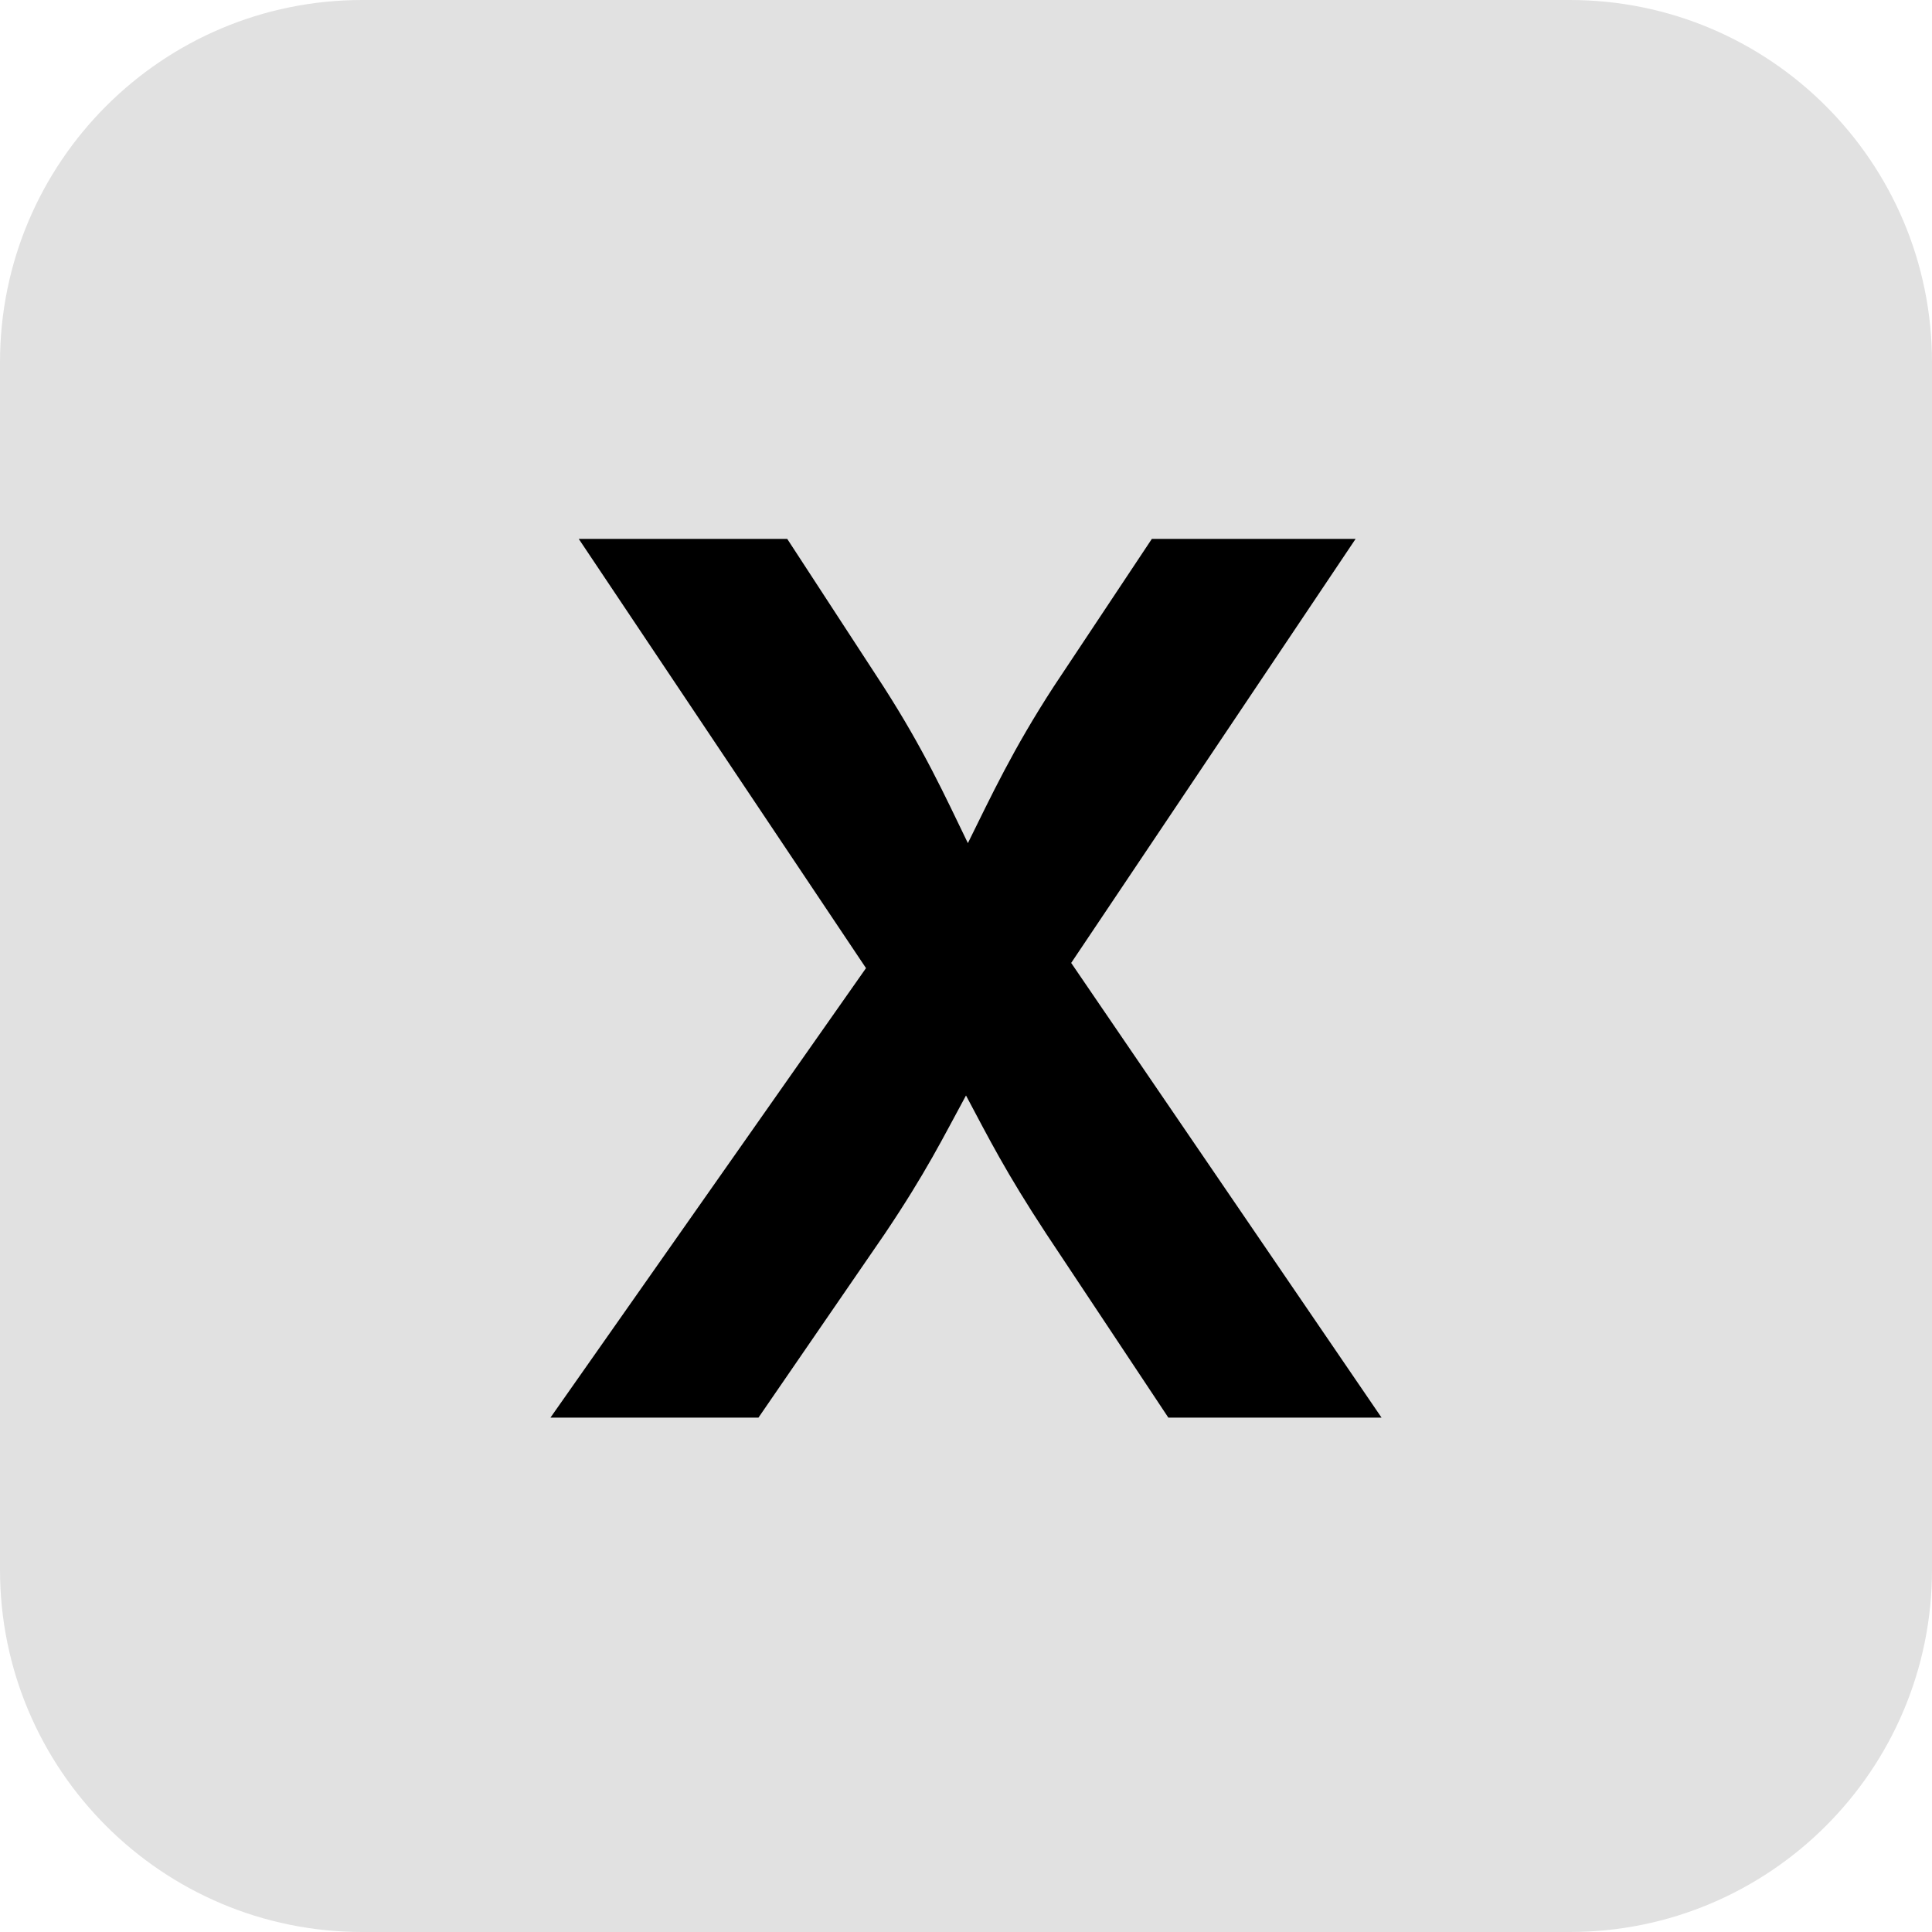
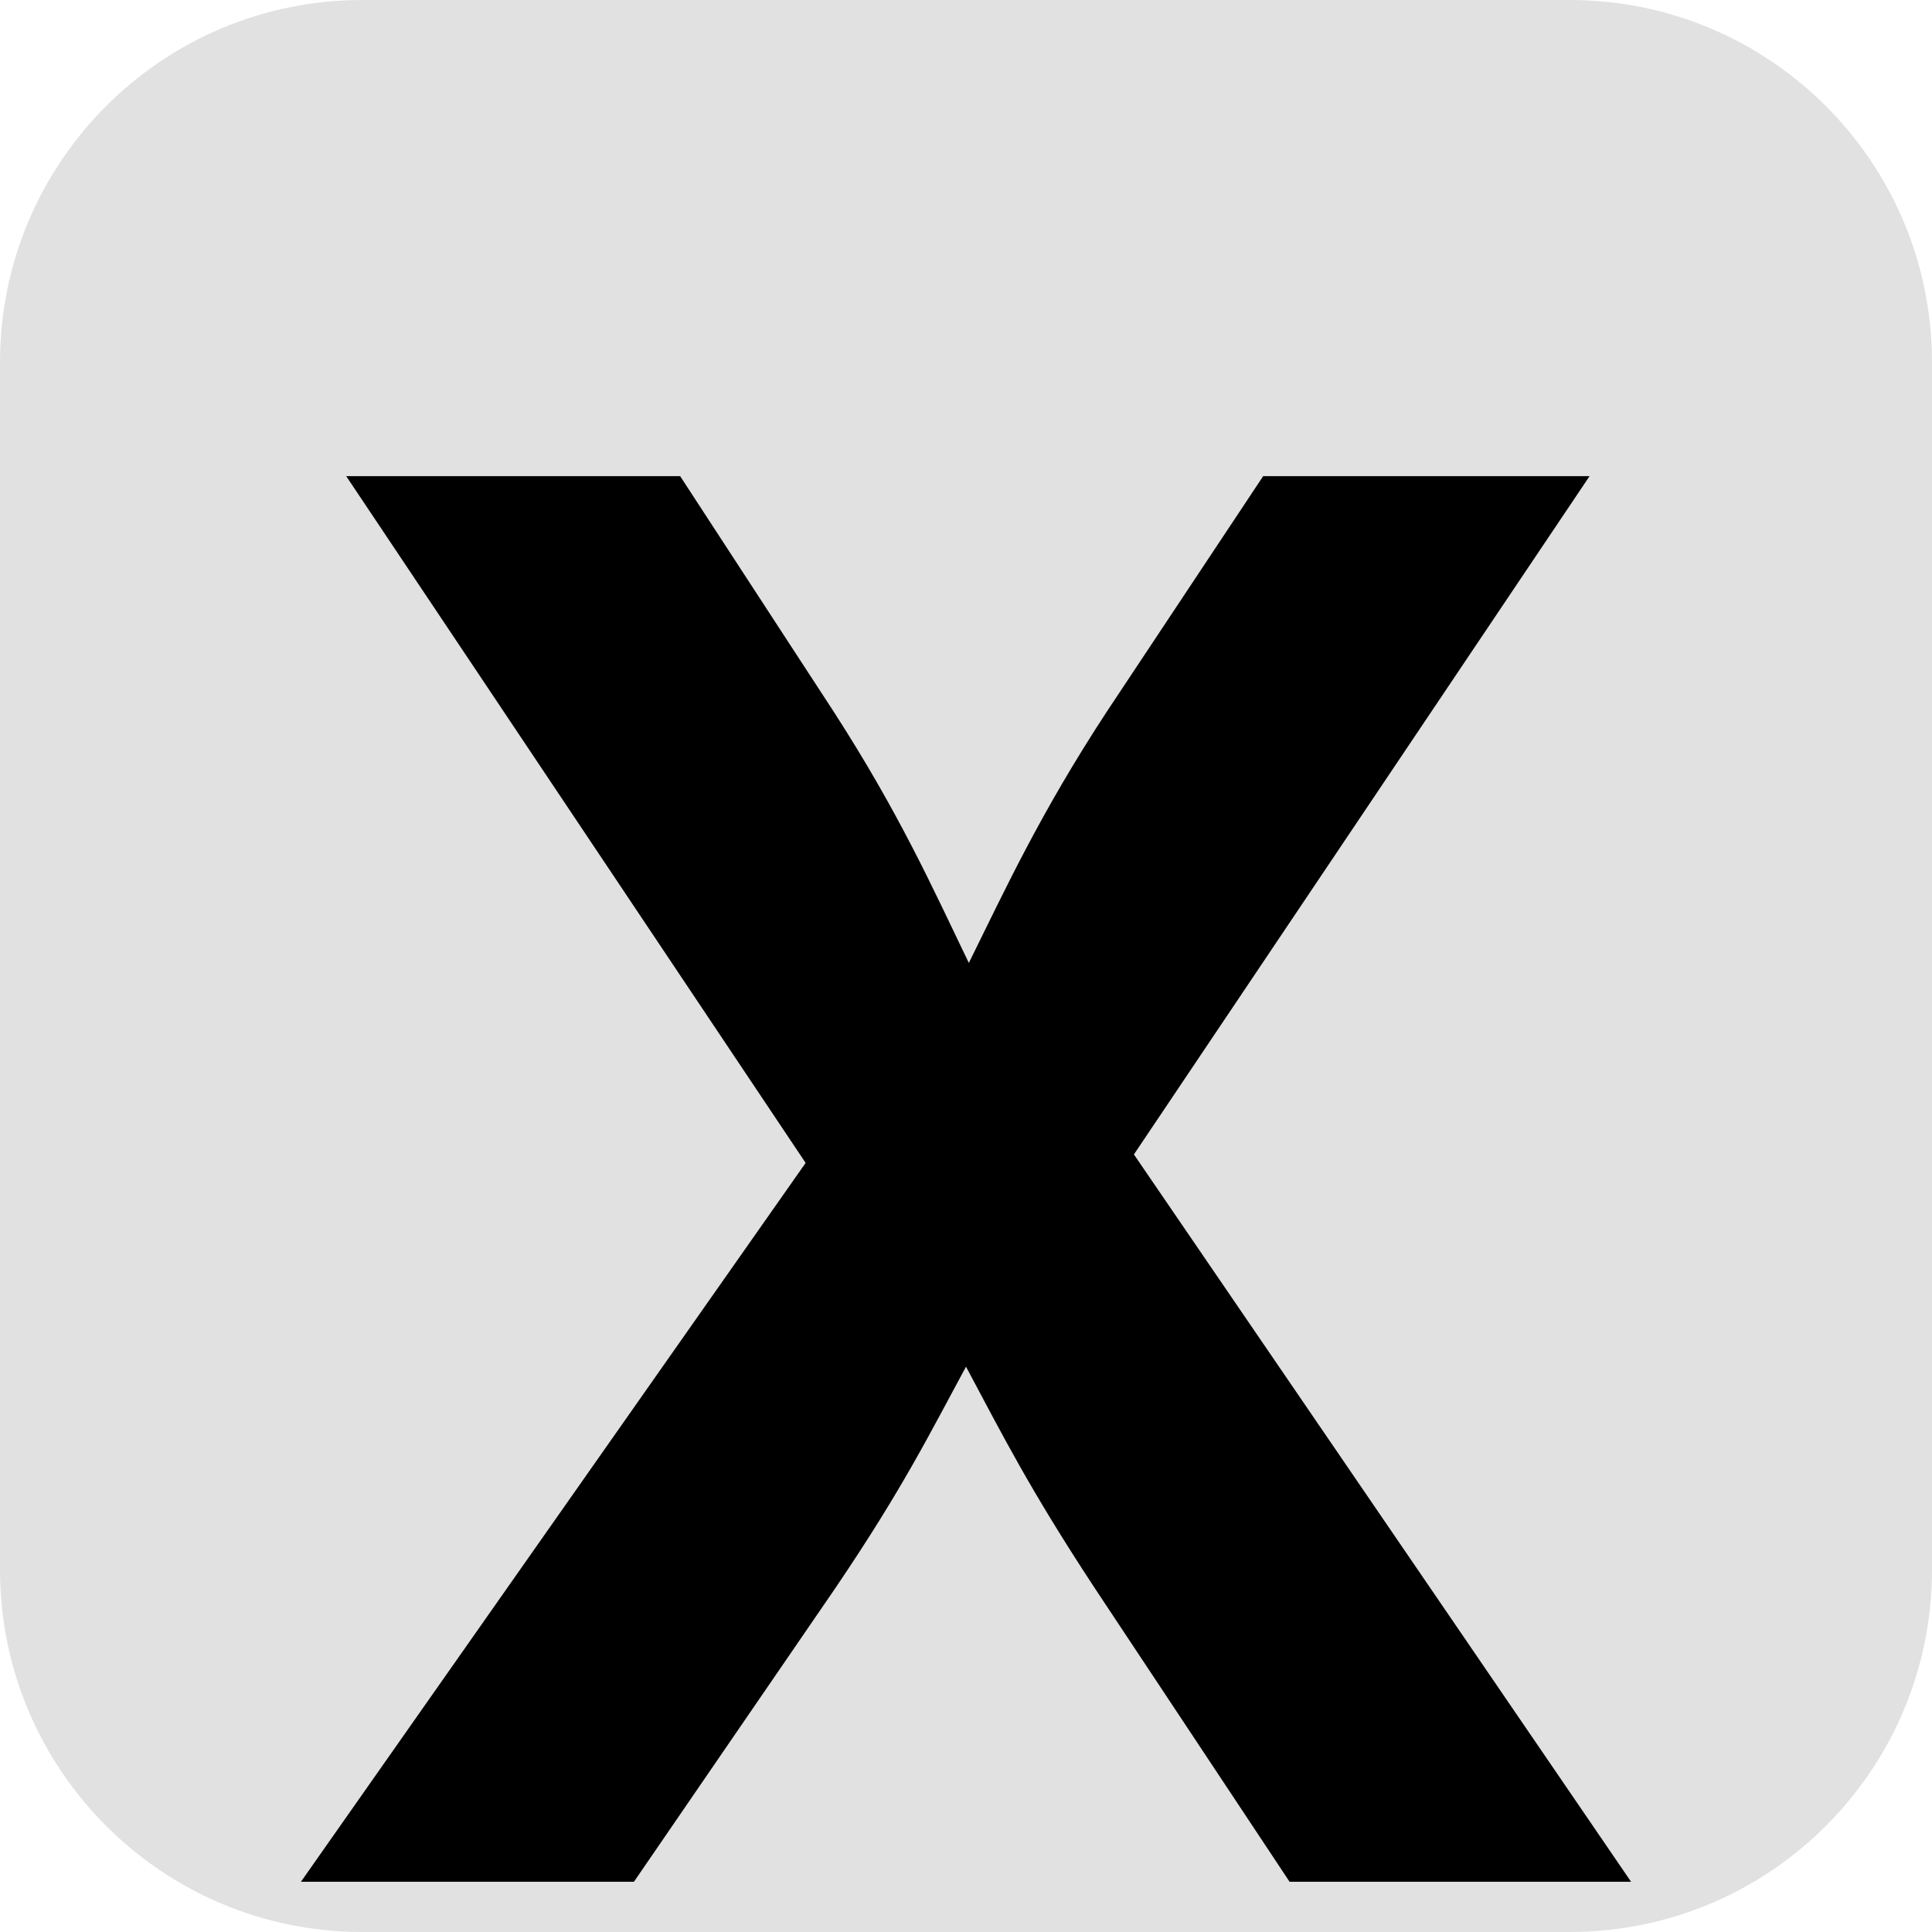
<svg xmlns="http://www.w3.org/2000/svg" viewBox="0 0 64 64" role="img" aria-label="Project X logo">
  <style>
    :root {
-       color: var(--primary, oklch(0.852 0.199 91.936));
+       color: var(--logo-color, var(--primary, oklch(0.852 0.199 91.936)));
    }
    text {
      font-family: "Inter", system-ui, -apple-system, BlinkMacSystemFont, "Segoe UI", sans-serif;
      font-weight: 700;
      letter-spacing: -0.08em;
    }
  </style>
  <rect width="64" height="64" rx="12" fill="currentColor" fill-opacity="0.12" />
-   <text x="50%" y="50%" dominant-baseline="middle" text-anchor="middle" font-size="40" fill="currentColor">
-     X
-   </text>
+   <g transform="translate(32, 32)">
+     <text text-anchor="middle" dominant-baseline="middle" font-size="64" fill="currentColor" dy="0.1em">
+       X
+     </text>
+   </g>
</svg>
